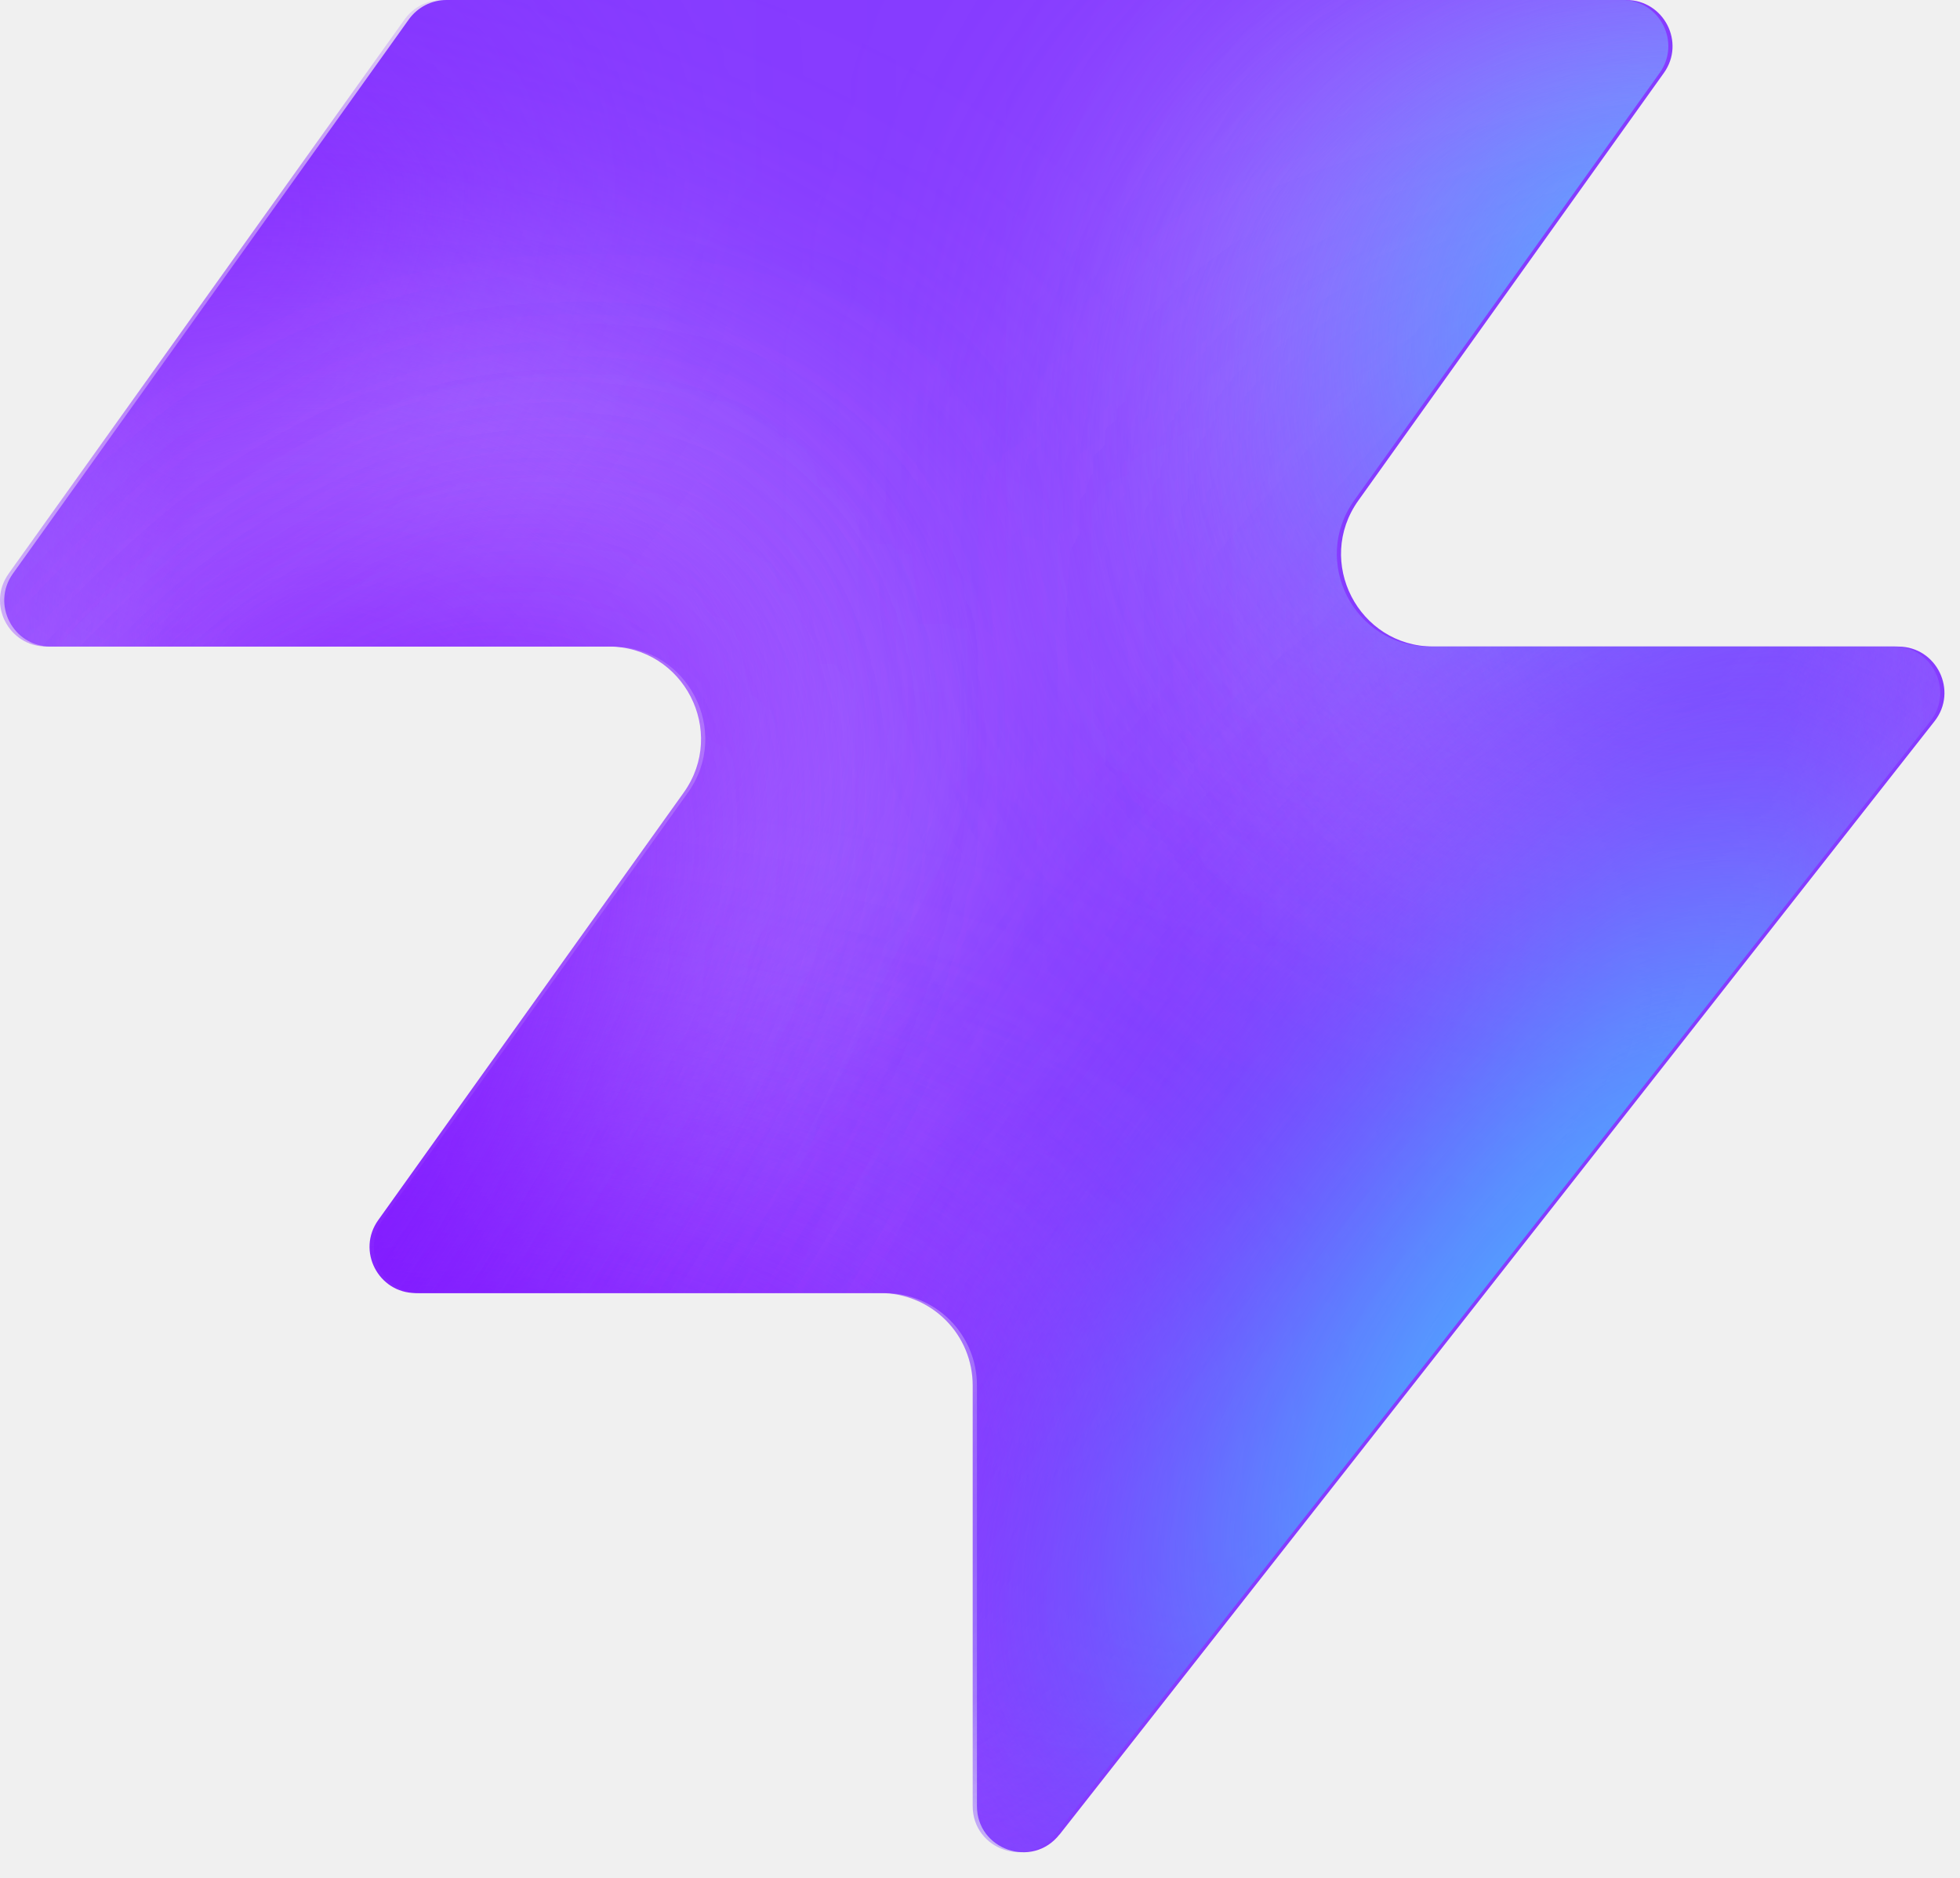
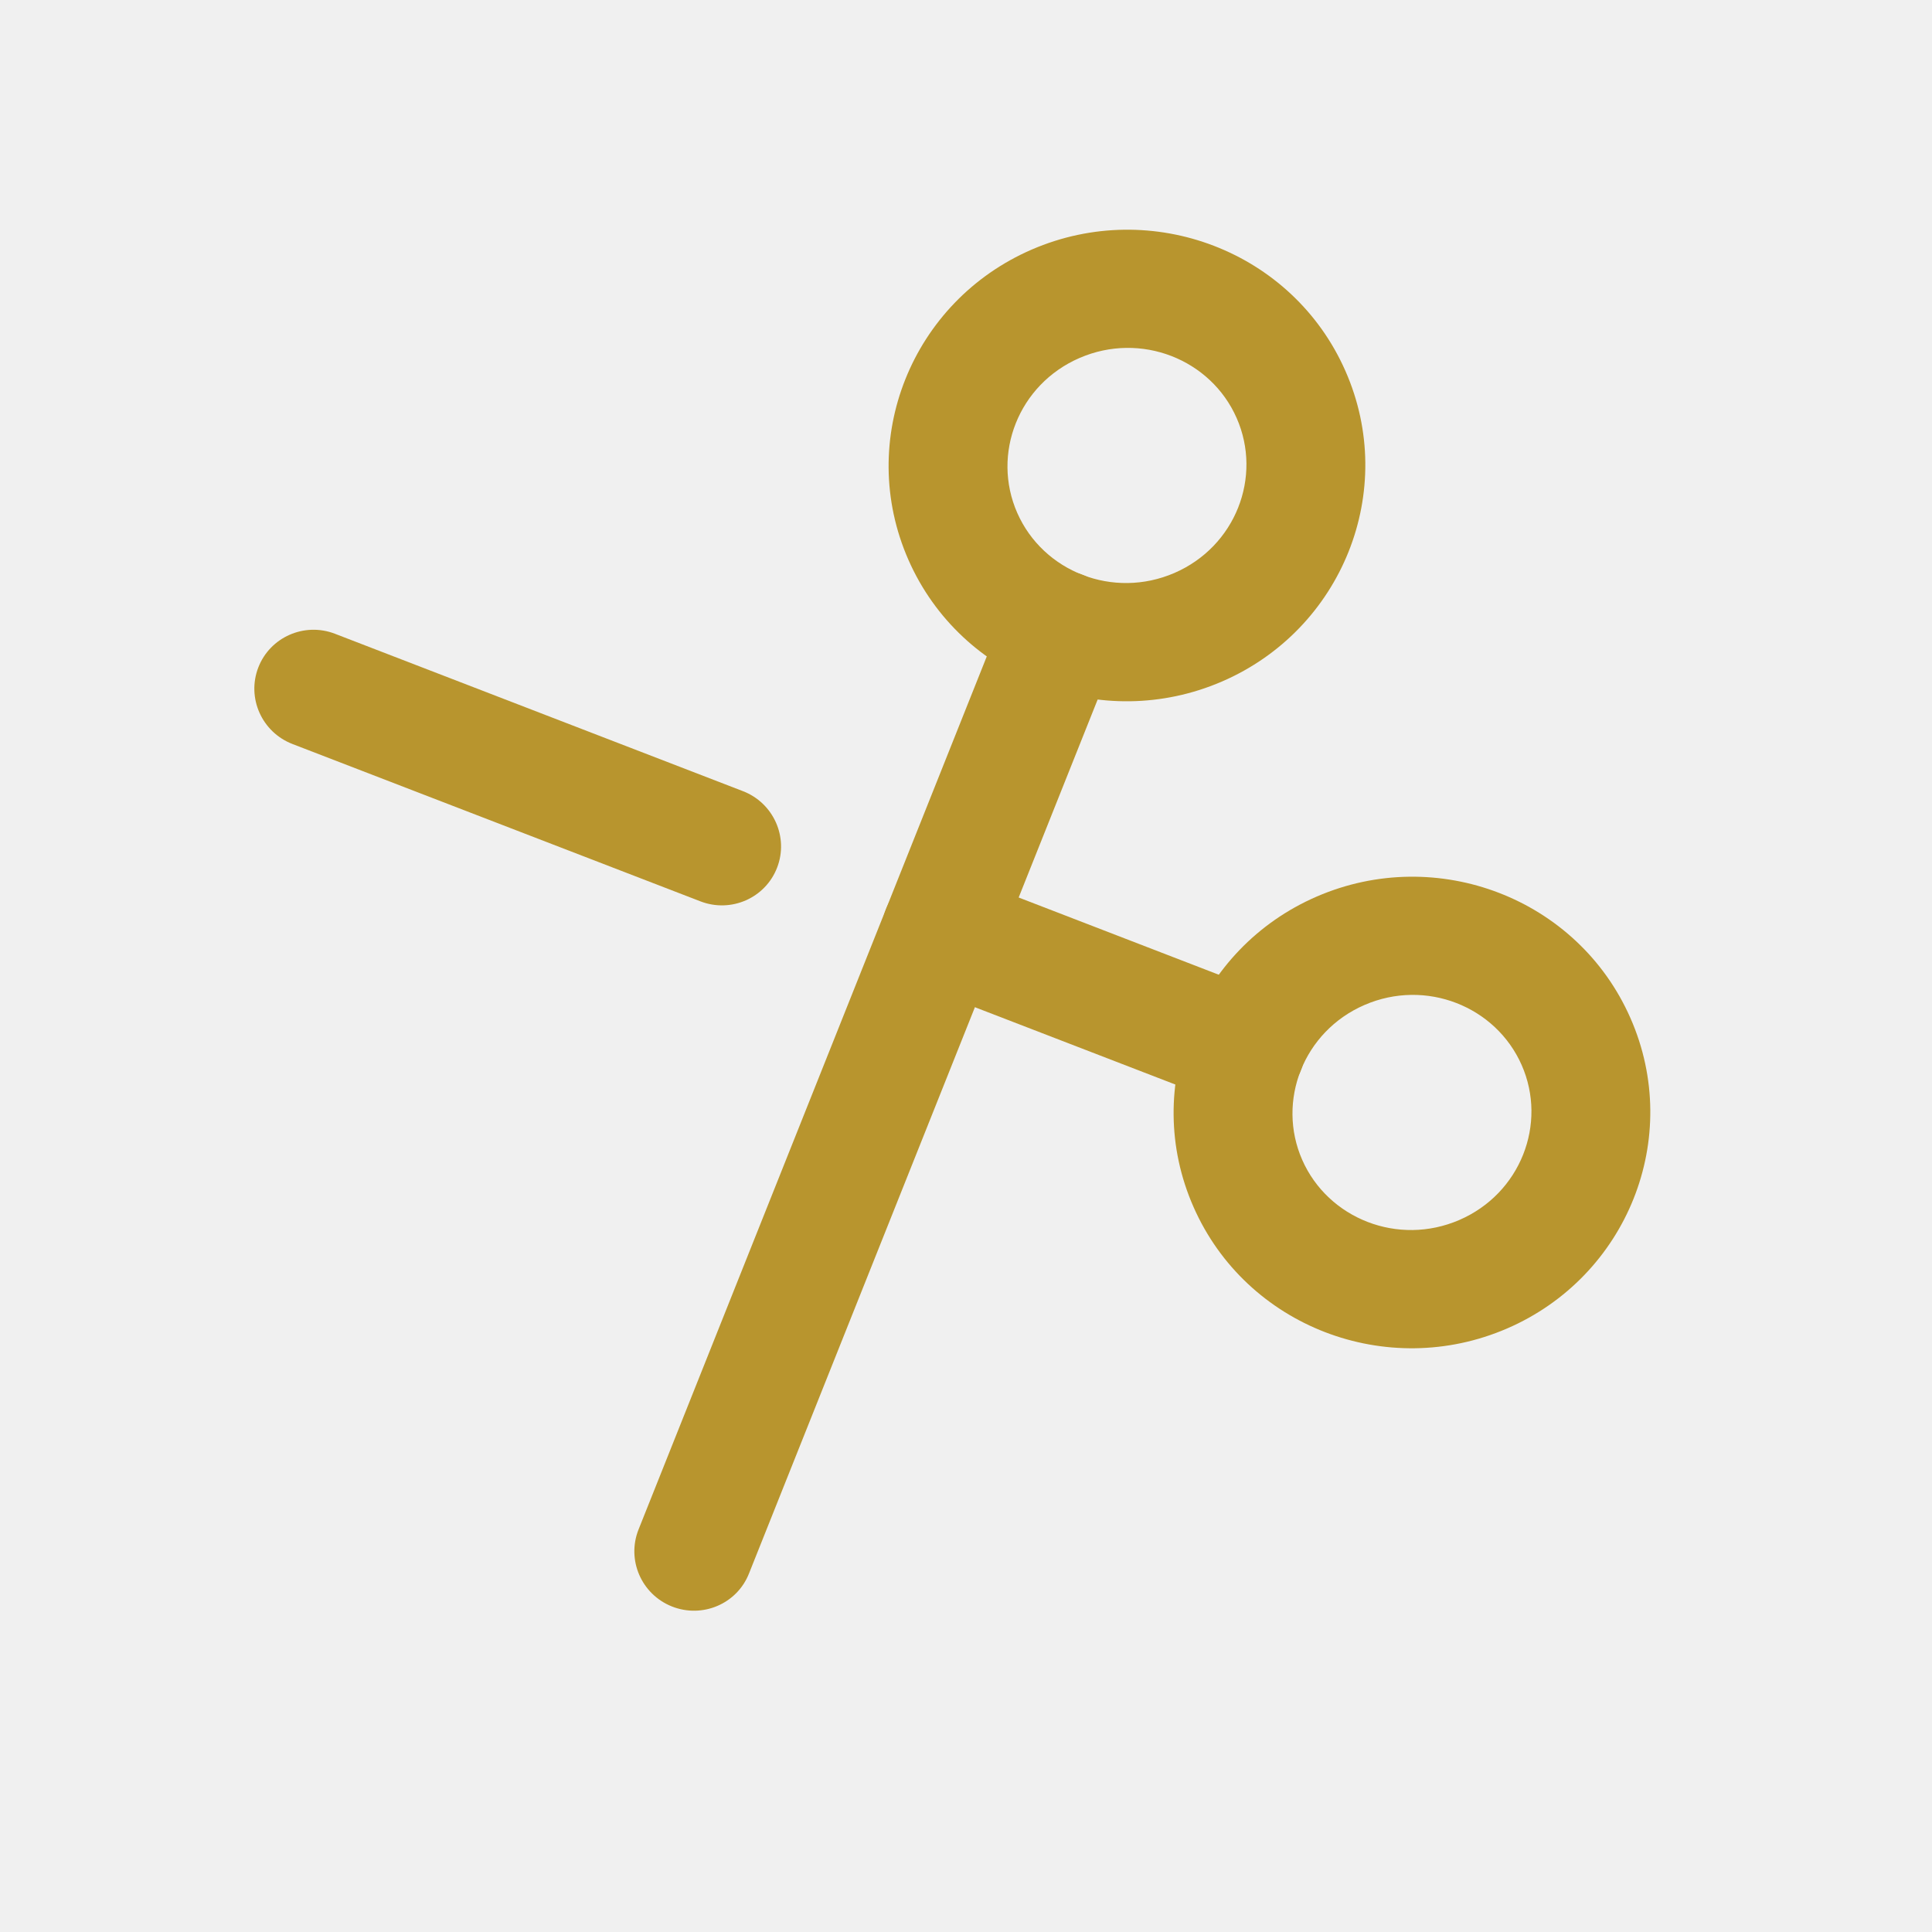
- <svg xmlns="http://www.w3.org/2000/svg" width="48" height="46" fill="none" viewBox="0 0 48 46">
-   <path fill="#863bff" d="M25.946 44.938c-.664.845-2.021.375-2.021-.698V33.937a2.26 2.26 0 0 0-2.262-2.262H10.287c-.92 0-1.456-1.04-.92-1.788l7.48-10.471c1.07-1.497 0-3.578-1.842-3.578H1.237c-.92 0-1.456-1.04-.92-1.788L10.013.474c.214-.297.556-.474.92-.474h28.894c.92 0 1.456 1.04.92 1.788l-7.48 10.471c-1.07 1.498 0 3.579 1.842 3.579h11.377c.943 0 1.473 1.088.89 1.83L25.947 44.94z" style="fill:#863bff;fill:color(display-p3 .525 .23 1);fill-opacity:1" />
-   <mask id="a" width="48" height="46" x="0" y="0" maskUnits="userSpaceOnUse" style="mask-type:alpha">
-     <path fill="#000" d="M25.842 44.938c-.664.844-2.021.375-2.021-.698V33.937a2.26 2.26 0 0 0-2.262-2.262H10.183c-.92 0-1.456-1.04-.92-1.788l7.48-10.471c1.07-1.498 0-3.579-1.842-3.579H1.133c-.92 0-1.456-1.04-.92-1.787L9.91.473c.214-.297.556-.474.92-.474h28.894c.92 0 1.456 1.04.92 1.788l-7.48 10.471c-1.07 1.498 0 3.578 1.842 3.578h11.377c.943 0 1.473 1.088.89 1.832L25.843 44.94z" style="fill:#000;fill-opacity:1" />
-   </mask>
-   <g mask="url(#a)">
-     <g filter="url(#b)">
-       <ellipse cx="5.508" cy="14.704" fill="#ede6ff" rx="5.508" ry="14.704" style="fill:#ede6ff;fill:color(display-p3 .927 .903 1);fill-opacity:1" transform="matrix(.00324 1 1 -.00324 -4.47 31.516)" />
-     </g>
-     <g filter="url(#c)">
-       <ellipse cx="10.399" cy="29.851" fill="#ede6ff" rx="10.399" ry="29.851" style="fill:#ede6ff;fill:color(display-p3 .927 .903 1);fill-opacity:1" transform="matrix(.00324 1 1 -.00324 -39.328 7.883)" />
-     </g>
-     <g filter="url(#d)">
-       <ellipse cx="5.508" cy="30.487" fill="#7e14ff" rx="5.508" ry="30.487" style="fill:#7e14ff;fill:color(display-p3 .492 .077 1);fill-opacity:1" transform="rotate(89.814 -25.913 -14.639)scale(1 -1)" />
-     </g>
-     <g filter="url(#e)">
-       <ellipse cx="5.508" cy="30.599" fill="#7e14ff" rx="5.508" ry="30.599" style="fill:#7e14ff;fill:color(display-p3 .492 .077 1);fill-opacity:1" transform="rotate(89.814 -32.644 -3.334)scale(1 -1)" />
-     </g>
-     <g filter="url(#f)">
-       <ellipse cx="5.508" cy="30.599" fill="#7e14ff" rx="5.508" ry="30.599" style="fill:#7e14ff;fill:color(display-p3 .492 .077 1);fill-opacity:1" transform="matrix(.00324 1 1 -.00324 -34.34 30.47)" />
-     </g>
-     <g filter="url(#g)">
-       <ellipse cx="14.072" cy="22.078" fill="#ede6ff" rx="14.072" ry="22.078" style="fill:#ede6ff;fill:color(display-p3 .927 .903 1);fill-opacity:1" transform="rotate(93.35 24.506 48.493)scale(-1 1)" />
-     </g>
-     <g filter="url(#h)">
-       <ellipse cx="3.47" cy="21.501" fill="#7e14ff" rx="3.47" ry="21.501" style="fill:#7e14ff;fill:color(display-p3 .492 .077 1);fill-opacity:1" transform="rotate(89.009 28.708 47.59)scale(-1 1)" />
-     </g>
-     <g filter="url(#i)">
-       <ellipse cx="3.47" cy="21.501" fill="#7e14ff" rx="3.47" ry="21.501" style="fill:#7e14ff;fill:color(display-p3 .492 .077 1);fill-opacity:1" transform="rotate(89.009 28.708 47.59)scale(-1 1)" />
-     </g>
-     <g filter="url(#j)">
-       <ellipse cx=".387" cy="8.972" fill="#7e14ff" rx="4.407" ry="29.108" style="fill:#7e14ff;fill:color(display-p3 .492 .077 1);fill-opacity:1" transform="rotate(39.51 .387 8.972)" />
-     </g>
-     <g filter="url(#k)">
-       <ellipse cx="47.523" cy="-6.092" fill="#7e14ff" rx="4.407" ry="29.108" style="fill:#7e14ff;fill:color(display-p3 .492 .077 1);fill-opacity:1" transform="rotate(37.892 47.523 -6.092)" />
-     </g>
-     <g filter="url(#l)">
-       <ellipse cx="41.412" cy="6.333" fill="#47bfff" rx="5.971" ry="9.665" style="fill:#47bfff;fill:color(display-p3 .28 .748 1);fill-opacity:1" transform="rotate(37.892 41.412 6.333)" />
-     </g>
-     <g filter="url(#m)">
-       <ellipse cx="-1.879" cy="38.332" fill="#7e14ff" rx="4.407" ry="29.108" style="fill:#7e14ff;fill:color(display-p3 .492 .077 1);fill-opacity:1" transform="rotate(37.892 -1.88 38.332)" />
-     </g>
-     <g filter="url(#n)">
-       <ellipse cx="-1.879" cy="38.332" fill="#7e14ff" rx="4.407" ry="29.108" style="fill:#7e14ff;fill:color(display-p3 .492 .077 1);fill-opacity:1" transform="rotate(37.892 -1.88 38.332)" />
-     </g>
-     <g filter="url(#o)">
-       <ellipse cx="35.651" cy="29.907" fill="#7e14ff" rx="4.407" ry="29.108" style="fill:#7e14ff;fill:color(display-p3 .492 .077 1);fill-opacity:1" transform="rotate(37.892 35.651 29.907)" />
-     </g>
-     <g filter="url(#p)">
-       <ellipse cx="38.418" cy="32.4" fill="#47bfff" rx="5.971" ry="15.297" style="fill:#47bfff;fill:color(display-p3 .28 .748 1);fill-opacity:1" transform="rotate(37.892 38.418 32.4)" />
-     </g>
+ <svg xmlns="http://www.w3.org/2000/svg" width="26" height="26" viewBox="0 0 26 26" fill="none">
+   <g clip-path="url(#clip0_1164_529)">
+     <path d="M16.793 15.927L17.525 15.61C17.177 14.819 17.541 13.88 18.364 13.524L18.043 12.794L17.721 12.065C16.105 12.764 15.351 14.63 16.062 16.243L16.793 15.927ZM18.043 12.794L18.364 13.524C19.187 13.168 20.129 13.541 20.478 14.333L21.21 14.016L21.941 13.699C21.231 12.086 19.337 11.366 17.721 12.065L18.043 12.794ZM21.21 14.016L20.478 14.333C20.826 15.124 20.462 16.062 19.639 16.418L19.96 17.148L20.282 17.878C21.898 17.179 22.652 15.312 21.941 13.699L21.21 14.016ZM19.96 17.148L19.639 16.418C18.816 16.774 17.874 16.401 17.525 15.61L16.793 15.927L16.062 16.243C16.772 17.856 18.666 18.577 20.282 17.878L19.96 17.148Z" fill="#B8952E" />
+     <path d="M16.478 14.85C16.89 15.009 17.352 14.806 17.51 14.396C17.668 13.986 17.462 13.526 17.049 13.367L16.764 14.108L16.478 14.85ZM12.954 11.787C12.541 11.628 12.079 11.831 11.921 12.24C11.763 12.65 11.969 13.111 12.382 13.27L12.668 12.528L12.954 11.787ZM16.764 14.108L17.049 13.367L12.954 11.787L12.668 12.528L12.382 13.27L16.478 14.85L16.764 14.108Z" fill="#B8952E" />
+     <path d="M8.593 20.584C8.431 20.992 8.631 21.455 9.042 21.619C9.452 21.782 9.917 21.585 10.079 21.177L9.336 20.881L8.593 20.584ZM15.027 8.774C15.189 8.366 14.988 7.903 14.578 7.739C14.167 7.576 13.703 7.773 13.54 8.181L14.283 8.477L15.027 8.774ZM9.336 20.881L10.079 21.177L15.027 8.774L14.283 8.477L13.54 8.181L8.593 20.584L9.336 20.881Z" fill="#B8952E" />
+     <path d="M12.958 7.219L13.69 6.903C13.341 6.111 13.706 5.173 14.529 4.817L14.207 4.087L13.886 3.358C12.27 4.057 11.516 5.923 12.226 7.536L12.958 7.219ZM14.207 4.087L14.529 4.817C15.352 4.461 16.294 4.834 16.642 5.625L17.374 5.309L18.106 4.992C17.396 3.379 15.502 2.659 13.886 3.358L14.207 4.087ZM17.374 5.309L16.642 5.625C16.991 6.417 16.627 7.355 15.804 7.711L16.125 8.441L16.446 9.171C18.062 8.472 18.817 6.605 18.106 4.992L17.374 5.309ZM16.125 8.441L15.804 7.711C14.98 8.067 14.039 7.694 13.69 6.903L12.958 7.219L12.226 7.536C12.937 9.149 14.831 9.87 16.446 9.171L16.125 8.441Z" fill="#B8952E" />
+     <path d="M9.426 12.13C9.838 12.289 10.3 12.086 10.458 11.676C10.616 11.267 10.41 10.806 9.998 10.647L9.712 11.388L9.426 12.13ZM4.508 8.529C4.096 8.37 3.634 8.574 3.476 8.983C3.318 9.393 3.524 9.854 3.937 10.013L4.223 9.271L4.508 8.529ZM9.712 11.388L9.998 10.647L4.508 8.529L4.223 9.271L3.937 10.013L9.426 12.13L9.712 11.388Z" fill="#B8952E" />
  </g>
  <defs>
-     <filter id="b" width="60.045" height="41.654" x="-19.77" y="16.149" color-interpolation-filters="sRGB" filterUnits="userSpaceOnUse">
-       <feFlood flood-opacity="0" result="BackgroundImageFix" />
-       <feBlend in="SourceGraphic" in2="BackgroundImageFix" result="shape" />
-       <feGaussianBlur result="effect1_foregroundBlur_2002_17158" stdDeviation="7.659" />
-     </filter>
-     <filter id="c" width="90.34" height="51.437" x="-54.613" y="-7.533" color-interpolation-filters="sRGB" filterUnits="userSpaceOnUse">
-       <feFlood flood-opacity="0" result="BackgroundImageFix" />
-       <feBlend in="SourceGraphic" in2="BackgroundImageFix" result="shape" />
-       <feGaussianBlur result="effect1_foregroundBlur_2002_17158" stdDeviation="7.659" />
-     </filter>
-     <filter id="d" width="79.355" height="29.4" x="-49.64" y="2.03" color-interpolation-filters="sRGB" filterUnits="userSpaceOnUse">
-       <feFlood flood-opacity="0" result="BackgroundImageFix" />
-       <feBlend in="SourceGraphic" in2="BackgroundImageFix" result="shape" />
-       <feGaussianBlur result="effect1_foregroundBlur_2002_17158" stdDeviation="4.596" />
-     </filter>
-     <filter id="e" width="79.579" height="29.4" x="-45.045" y="20.029" color-interpolation-filters="sRGB" filterUnits="userSpaceOnUse">
-       <feFlood flood-opacity="0" result="BackgroundImageFix" />
-       <feBlend in="SourceGraphic" in2="BackgroundImageFix" result="shape" />
-       <feGaussianBlur result="effect1_foregroundBlur_2002_17158" stdDeviation="4.596" />
-     </filter>
-     <filter id="f" width="79.579" height="29.4" x="-43.513" y="21.178" color-interpolation-filters="sRGB" filterUnits="userSpaceOnUse">
-       <feFlood flood-opacity="0" result="BackgroundImageFix" />
-       <feBlend in="SourceGraphic" in2="BackgroundImageFix" result="shape" />
-       <feGaussianBlur result="effect1_foregroundBlur_2002_17158" stdDeviation="4.596" />
-     </filter>
-     <filter id="g" width="74.749" height="58.852" x="15.756" y="-17.901" color-interpolation-filters="sRGB" filterUnits="userSpaceOnUse">
-       <feFlood flood-opacity="0" result="BackgroundImageFix" />
-       <feBlend in="SourceGraphic" in2="BackgroundImageFix" result="shape" />
-       <feGaussianBlur result="effect1_foregroundBlur_2002_17158" stdDeviation="7.659" />
-     </filter>
-     <filter id="h" width="61.377" height="25.362" x="23.548" y="2.284" color-interpolation-filters="sRGB" filterUnits="userSpaceOnUse">
-       <feFlood flood-opacity="0" result="BackgroundImageFix" />
-       <feBlend in="SourceGraphic" in2="BackgroundImageFix" result="shape" />
-       <feGaussianBlur result="effect1_foregroundBlur_2002_17158" stdDeviation="4.596" />
-     </filter>
-     <filter id="i" width="61.377" height="25.362" x="23.548" y="2.284" color-interpolation-filters="sRGB" filterUnits="userSpaceOnUse">
-       <feFlood flood-opacity="0" result="BackgroundImageFix" />
-       <feBlend in="SourceGraphic" in2="BackgroundImageFix" result="shape" />
-       <feGaussianBlur result="effect1_foregroundBlur_2002_17158" stdDeviation="4.596" />
-     </filter>
-     <filter id="j" width="56.045" height="63.649" x="-27.636" y="-22.853" color-interpolation-filters="sRGB" filterUnits="userSpaceOnUse">
-       <feFlood flood-opacity="0" result="BackgroundImageFix" />
-       <feBlend in="SourceGraphic" in2="BackgroundImageFix" result="shape" />
-       <feGaussianBlur result="effect1_foregroundBlur_2002_17158" stdDeviation="4.596" />
-     </filter>
-     <filter id="k" width="54.814" height="64.646" x="20.116" y="-38.415" color-interpolation-filters="sRGB" filterUnits="userSpaceOnUse">
-       <feFlood flood-opacity="0" result="BackgroundImageFix" />
-       <feBlend in="SourceGraphic" in2="BackgroundImageFix" result="shape" />
-       <feGaussianBlur result="effect1_foregroundBlur_2002_17158" stdDeviation="4.596" />
-     </filter>
-     <filter id="l" width="33.541" height="35.313" x="24.641" y="-11.323" color-interpolation-filters="sRGB" filterUnits="userSpaceOnUse">
-       <feFlood flood-opacity="0" result="BackgroundImageFix" />
-       <feBlend in="SourceGraphic" in2="BackgroundImageFix" result="shape" />
-       <feGaussianBlur result="effect1_foregroundBlur_2002_17158" stdDeviation="4.596" />
-     </filter>
-     <filter id="m" width="54.814" height="64.646" x="-29.286" y="6.009" color-interpolation-filters="sRGB" filterUnits="userSpaceOnUse">
-       <feFlood flood-opacity="0" result="BackgroundImageFix" />
-       <feBlend in="SourceGraphic" in2="BackgroundImageFix" result="shape" />
-       <feGaussianBlur result="effect1_foregroundBlur_2002_17158" stdDeviation="4.596" />
-     </filter>
-     <filter id="n" width="54.814" height="64.646" x="-29.286" y="6.009" color-interpolation-filters="sRGB" filterUnits="userSpaceOnUse">
-       <feFlood flood-opacity="0" result="BackgroundImageFix" />
-       <feBlend in="SourceGraphic" in2="BackgroundImageFix" result="shape" />
-       <feGaussianBlur result="effect1_foregroundBlur_2002_17158" stdDeviation="4.596" />
-     </filter>
-     <filter id="o" width="54.814" height="64.646" x="8.244" y="-2.416" color-interpolation-filters="sRGB" filterUnits="userSpaceOnUse">
-       <feFlood flood-opacity="0" result="BackgroundImageFix" />
-       <feBlend in="SourceGraphic" in2="BackgroundImageFix" result="shape" />
-       <feGaussianBlur result="effect1_foregroundBlur_2002_17158" stdDeviation="4.596" />
-     </filter>
-     <filter id="p" width="39.409" height="43.623" x="18.713" y="10.588" color-interpolation-filters="sRGB" filterUnits="userSpaceOnUse">
-       <feFlood flood-opacity="0" result="BackgroundImageFix" />
-       <feBlend in="SourceGraphic" in2="BackgroundImageFix" result="shape" />
-       <feGaussianBlur result="effect1_foregroundBlur_2002_17158" stdDeviation="4.596" />
-     </filter>
+     <clipPath id="clip0_1164_529">
+       <rect width="19.247" height="19.029" fill="white" transform="matrix(-0.917788 0.397071 -0.403106 -0.915153 25.3354 17.4143)" />
+     </clipPath>
  </defs>
</svg>
